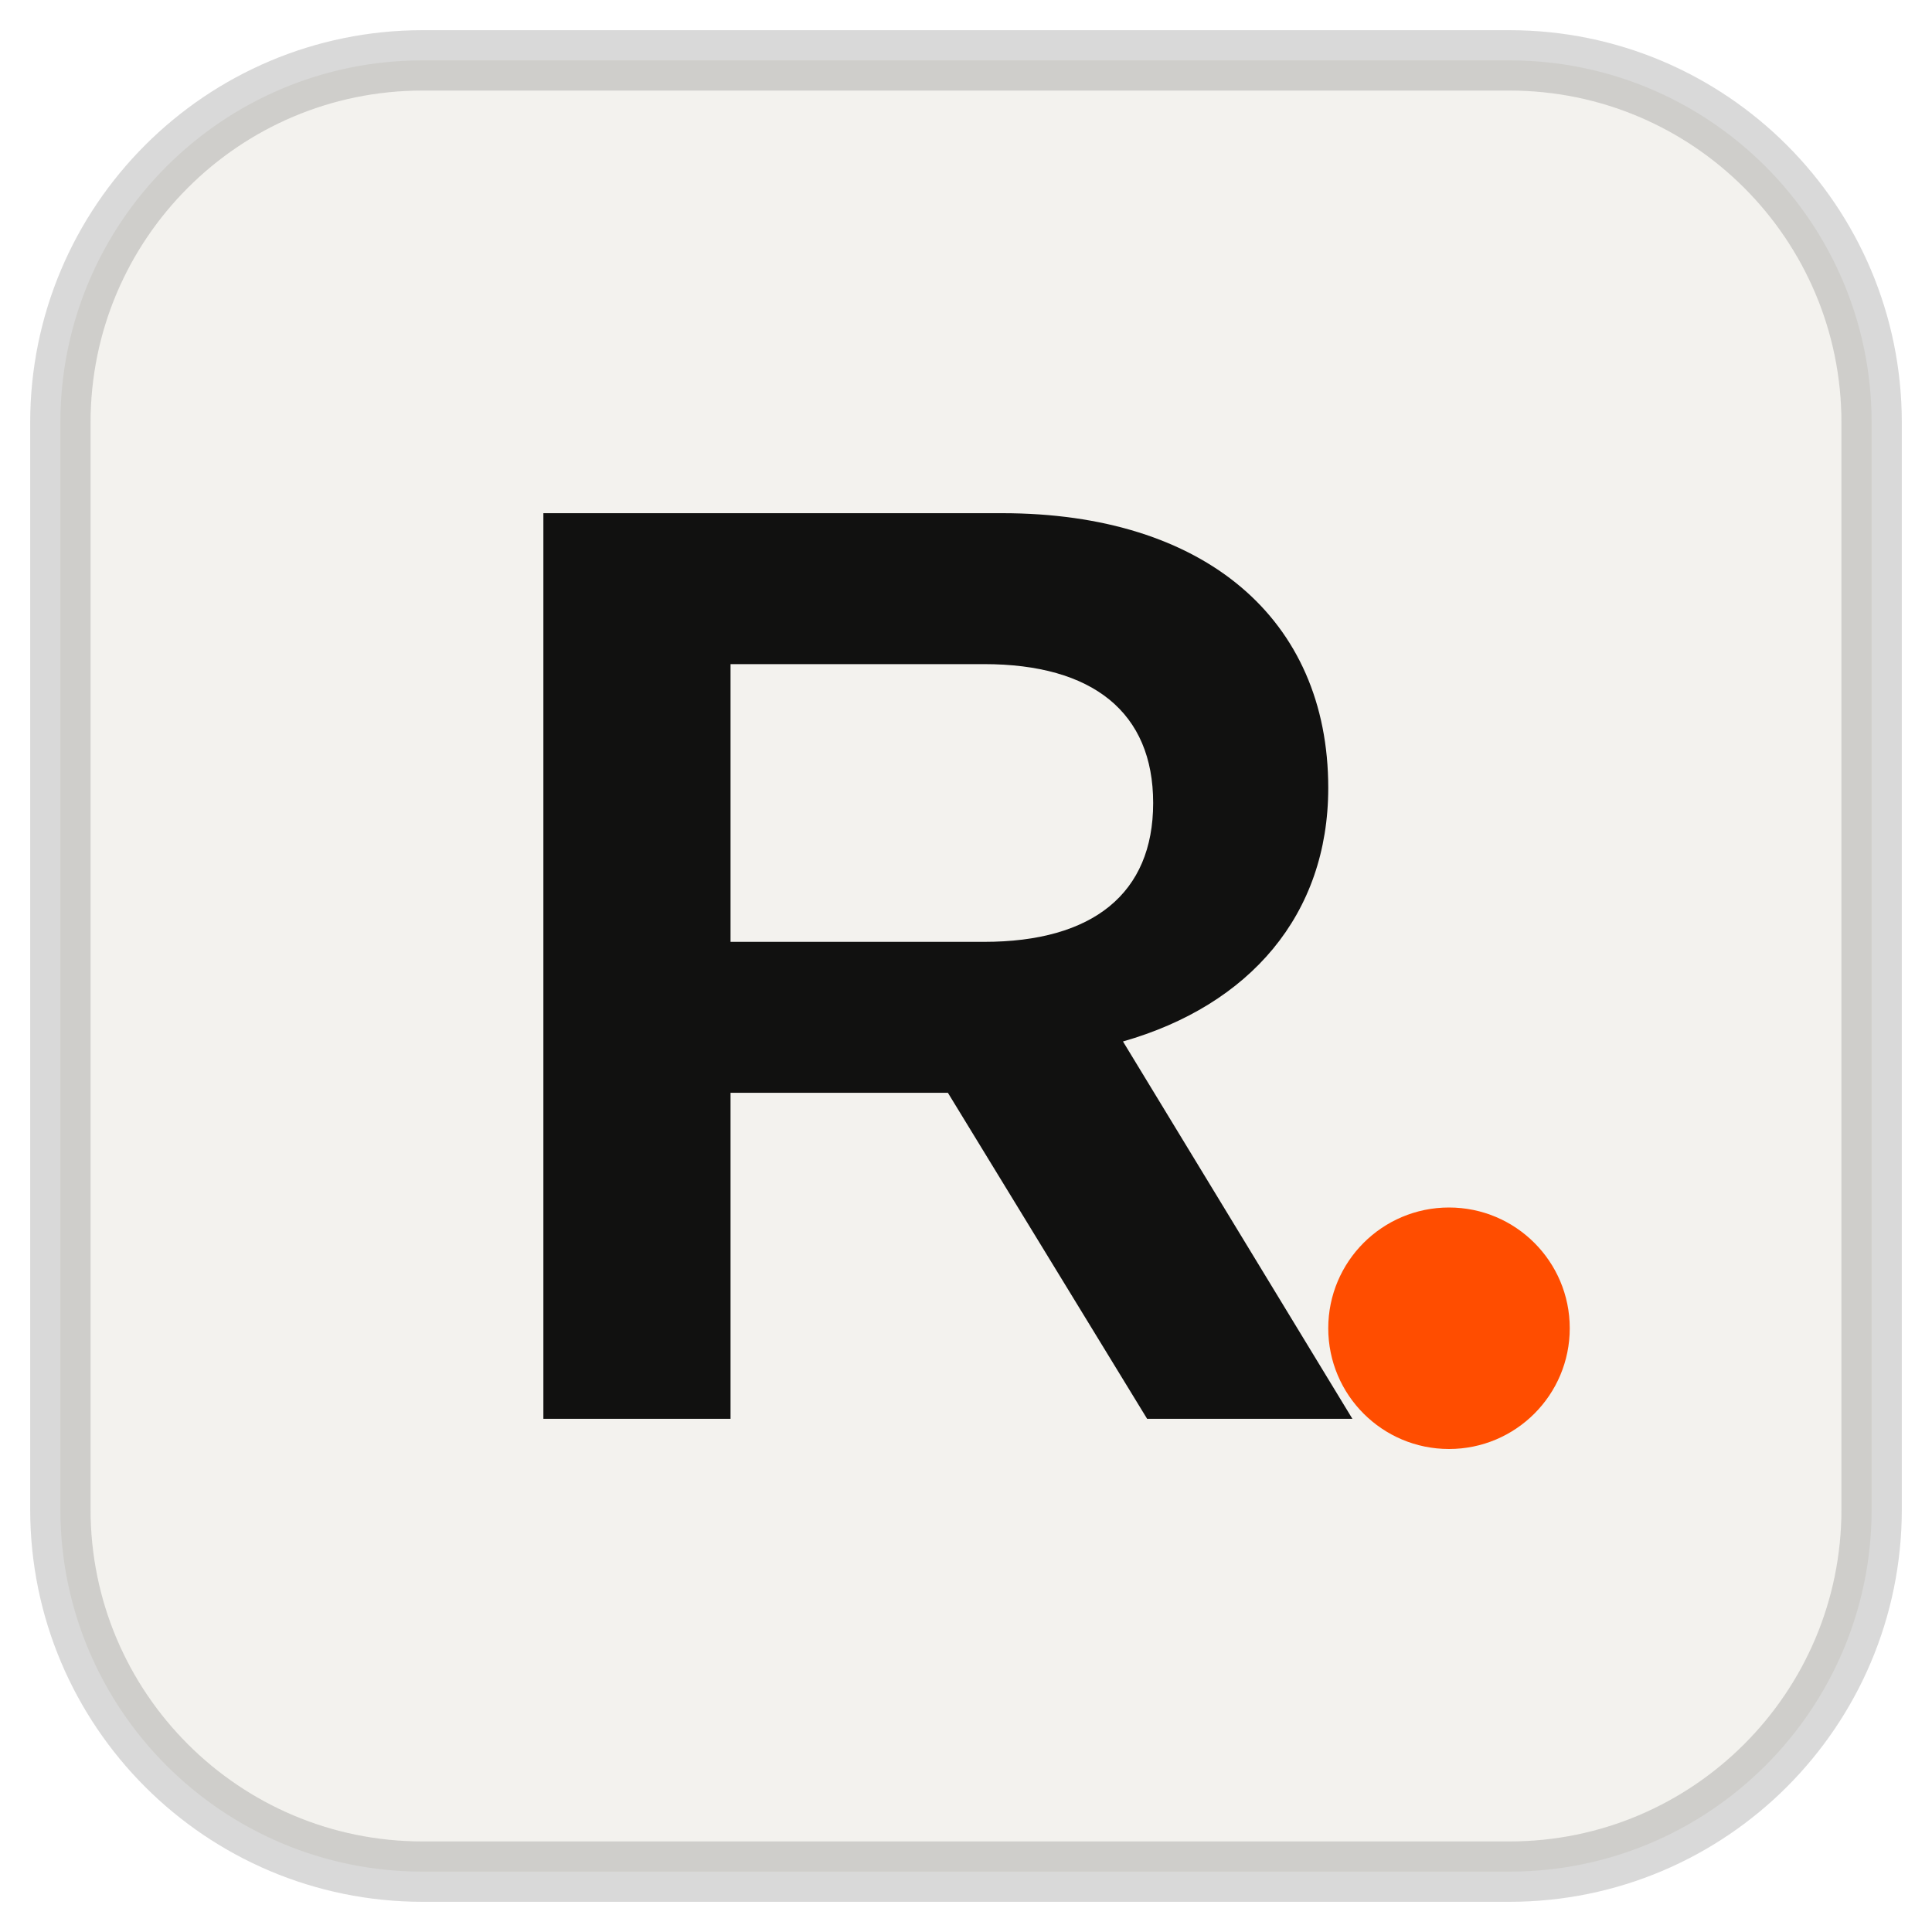
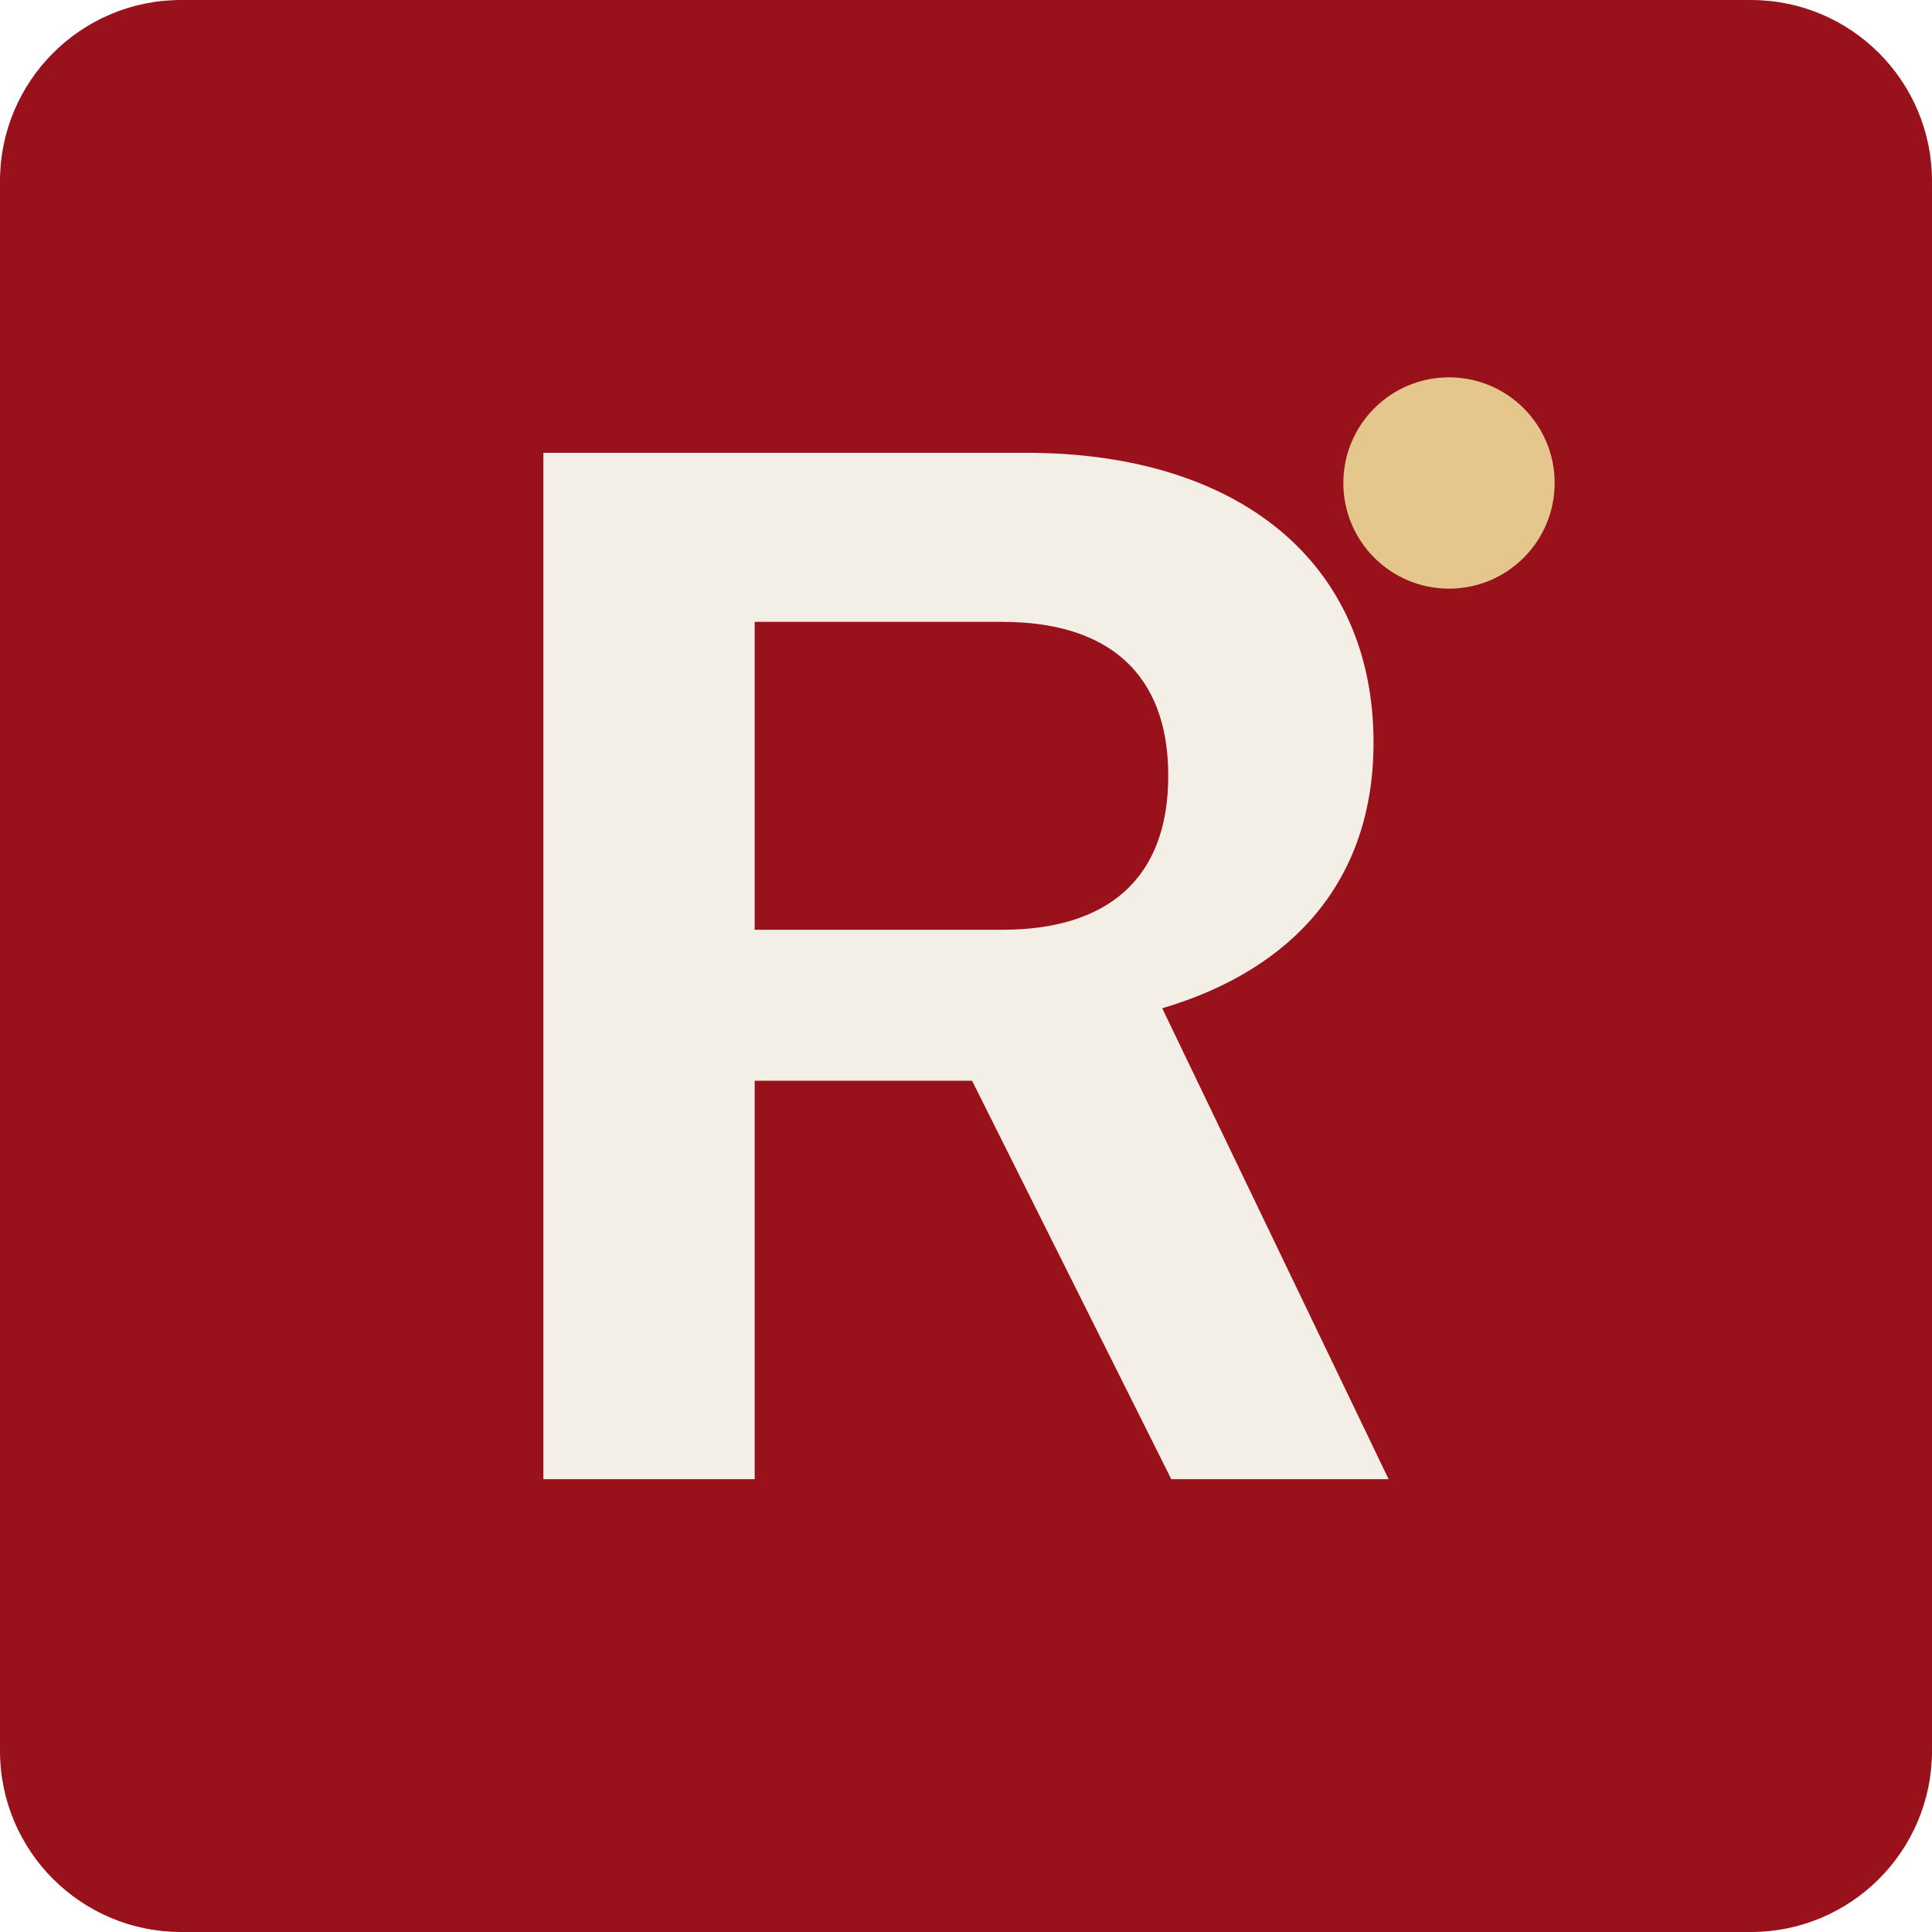
<svg xmlns="http://www.w3.org/2000/svg" viewBox="0 0 64 64">
-   <style>
-     .bg { fill: #F3F2EE; stroke: #111110; stroke-opacity: 0.16; }
-     .fg { fill: #111110; }
-     .dot { fill: #FF4D00; }
-     @media (prefers-color-scheme: dark) {
-       .bg { fill: #111110; stroke: #F5F4F0; stroke-opacity: 0.2; }
-       .fg { fill: #F5F4F0; }
-       .dot { fill: #FF5C1A; }
-     }
-   </style>
-   <rect class="bg" x="2" y="2" width="60" height="60" rx="12" stroke-width="2" />
-   <path class="fg" d="M18 17h15.2c6.7 0 10.8 3.5 10.8 9.1 0 4.2-2.6 7.2-6.8 8.4L44.8 47h-6.8l-6.6-10.8h-7.2V47H18V17Zm6.2 5v9.2h8.4c3.6 0 5.6-1.6 5.6-4.6s-2-4.6-5.6-4.6h-8.4Z" />
-   <circle class="dot" cx="48" cy="44" r="4" />
+   <rect width="64" height="64" rx="6" fill="#98111B" />
+   <path d="M18 15h16c7 0 11.5 3.6 11.5 9.6 0 4.5-2.6 7.5-7 8.8L46 49h-7.2l-6.6-13.2H25V49h-7V15Zm7 5.6v10.2h8.2c3.5 0 5.5-1.7 5.5-5.1s-2-5.1-5.5-5.1H25Z" fill="#F4EFE6" />
+   <circle cx="48" cy="16" r="3.5" fill="#E5C78E" />
</svg>
